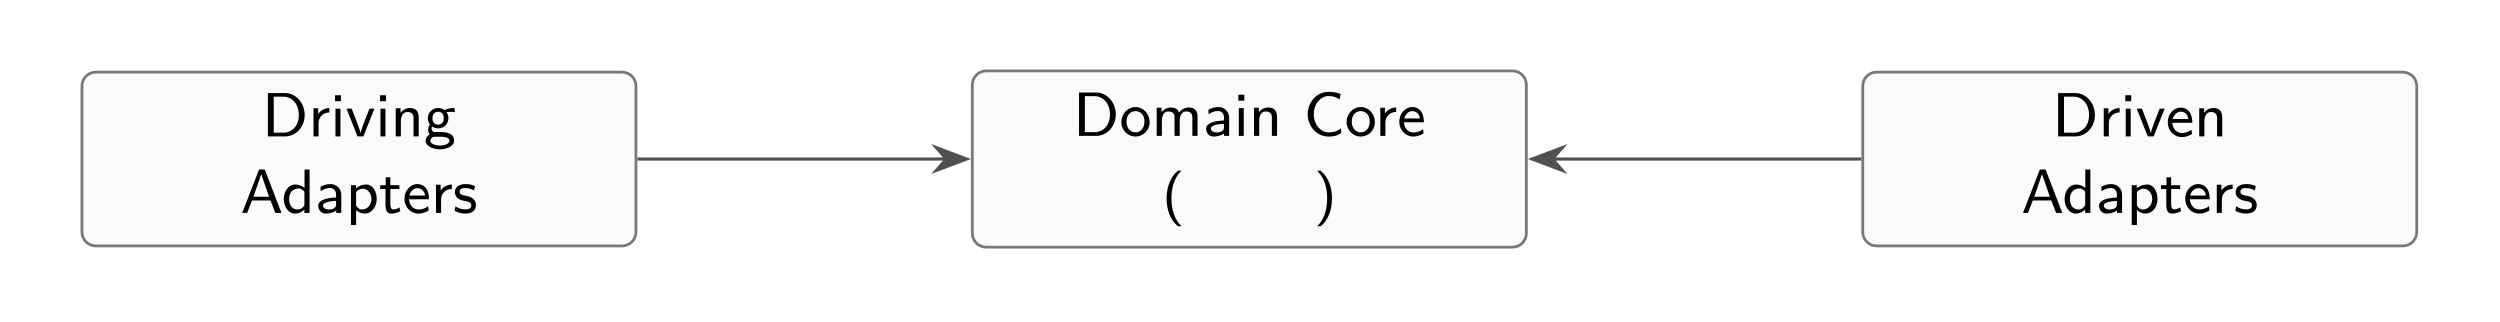
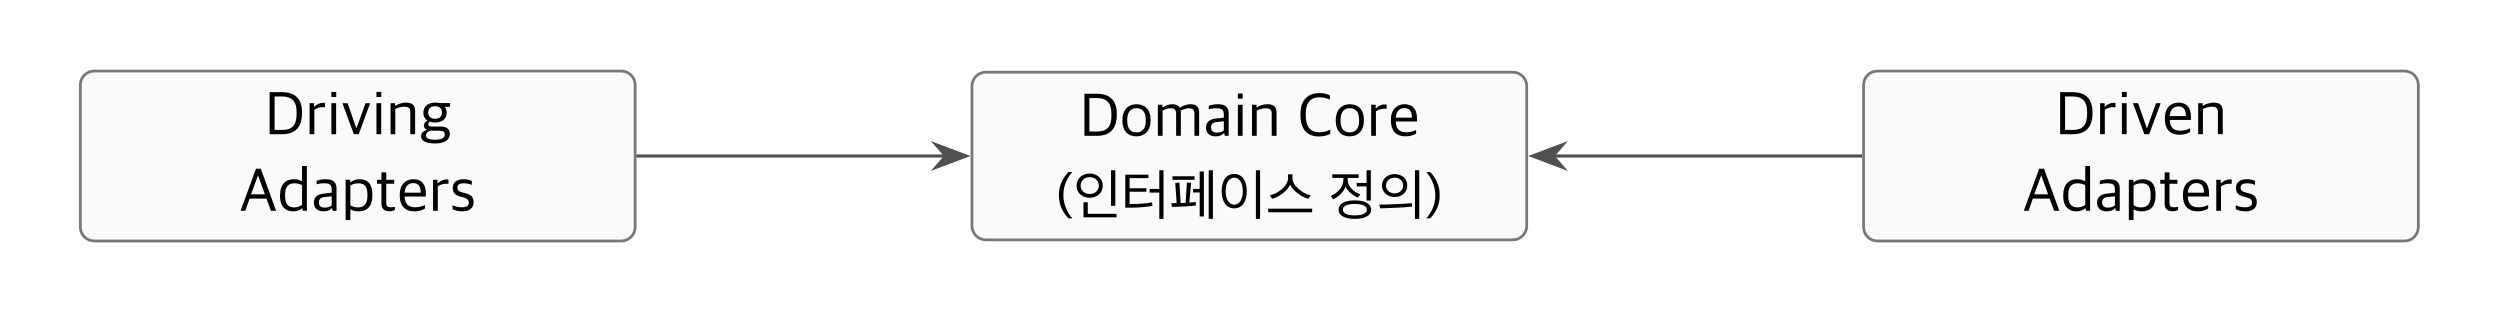
- <svg xmlns="http://www.w3.org/2000/svg" xmlns:xlink="http://www.w3.org/1999/xlink" width="354.81pt" height="45.57pt" viewBox="0 0 354.81 45.57">
+ <svg xmlns="http://www.w3.org/2000/svg" xmlns:xlink="http://www.w3.org/1999/xlink" width="354.81pt" height="44.64pt" viewBox="0 0 354.81 44.64">
  <defs>
    <g>
      <g id="glyph-0-0">
-         <path d="M 6.078 -3.031 C 6.078 -4.766 4.828 -6.156 3.281 -6.156 L 0.859 -6.156 L 0.859 0 L 3.281 0 C 4.828 0 6.078 -1.344 6.078 -3.031 Z M 5.25 -3.031 C 5.25 -1.469 4.266 -0.531 3.062 -0.531 L 1.688 -0.531 L 1.688 -5.641 L 3.047 -5.641 C 4.281 -5.641 5.25 -4.625 5.25 -3.031 Z M 5.25 -3.031 " />
+         <path d="M 0.766 -0.375 L 2.547 -0.375 C 4.484 -0.375 5.359 -1.469 5.359 -3.344 L 5.359 -3.516 C 5.359 -5.422 4.344 -6.344 2.531 -6.344 L 0.766 -6.344 Z M 1.469 -0.984 L 1.469 -5.734 L 2.469 -5.734 C 3.828 -5.734 4.594 -5.172 4.594 -3.516 L 4.594 -3.25 C 4.594 -1.656 3.969 -0.984 2.562 -0.984 Z M 1.469 -0.984 " />
      </g>
      <g id="glyph-0-1">
-         <path d="M 2.984 -3.406 L 2.984 -4.031 C 2.344 -4.031 1.75 -3.703 1.391 -3.188 L 1.391 -4 L 0.734 -4 L 0.734 0 L 1.453 0 L 1.453 -1.891 C 1.453 -2.828 2.172 -3.391 2.984 -3.406 Z M 2.984 -3.406 " />
+         <path d="M 0.656 -0.375 L 1.328 -0.375 L 1.328 -3.844 C 1.641 -4.062 2.078 -4.219 2.516 -4.219 C 2.594 -4.219 2.719 -4.219 2.844 -4.203 L 2.844 -4.812 C 2.797 -4.812 2.672 -4.828 2.562 -4.828 C 2.078 -4.828 1.594 -4.562 1.344 -4.281 L 1.297 -4.281 L 1.297 -4.781 L 0.656 -4.781 Z M 0.656 -0.375 " />
      </g>
      <g id="glyph-0-2">
-         <path d="M 1.438 0 L 1.438 -3.938 L 0.734 -3.938 L 0.734 0 Z M 1.516 -5 L 1.516 -5.844 L 0.672 -5.844 L 0.672 -5 Z M 1.516 -5 " />
+         <path d="M 0.672 -0.375 L 1.344 -0.375 L 1.344 -4.781 L 0.672 -4.781 Z M 0.672 -5.656 L 1.359 -5.656 L 1.359 -6.375 L 0.672 -6.375 Z M 0.672 -5.656 " />
      </g>
      <g id="glyph-0-3">
-         <path d="M 4.078 -3.938 L 3.375 -3.938 C 2.984 -2.969 2.984 -2.953 2.672 -2.141 C 2.5 -1.672 2.172 -0.812 2.125 -0.484 L 2.109 -0.484 C 2.078 -0.641 2.062 -0.812 1.578 -2.078 L 0.859 -3.938 L 0.125 -3.938 L 1.688 0 L 2.516 0 Z M 4.078 -3.938 " />
+         <path d="M 1.844 -0.375 L 2.531 -0.375 L 4.156 -4.781 L 3.5 -4.781 L 2.219 -1.234 L 2.188 -1.234 L 0.953 -4.781 L 0.219 -4.781 Z M 1.844 -0.375 " />
      </g>
      <g id="glyph-0-4">
-         <path d="M 3.984 0 L 3.984 -2.641 C 3.984 -3.297 3.812 -4.031 2.734 -4.031 C 2.031 -4.031 1.609 -3.625 1.406 -3.359 L 1.406 -4 L 0.719 -4 L 0.719 0 L 1.453 0 L 1.453 -2.172 C 1.453 -2.75 1.688 -3.469 2.359 -3.469 C 3.25 -3.469 3.25 -2.828 3.25 -2.578 L 3.25 0 Z M 3.984 0 " />
+         <path d="M 0.656 -0.375 L 1.328 -0.375 L 1.328 -3.953 C 1.688 -4.125 2.156 -4.281 2.562 -4.281 C 3.266 -4.281 3.453 -4.047 3.453 -3.516 L 3.453 -0.375 L 4.141 -0.375 L 4.141 -3.656 C 4.141 -4.516 3.719 -4.859 2.859 -4.859 C 2.312 -4.859 1.75 -4.672 1.328 -4.406 L 1.297 -4.406 L 1.297 -4.781 L 0.656 -4.781 Z M 0.656 -0.375 " />
      </g>
      <g id="glyph-0-5">
-         <path d="M 4.422 -3.438 L 4.328 -4.031 C 4.156 -4.031 3.562 -4.031 2.906 -3.75 C 2.766 -3.859 2.438 -4.031 2.031 -4.031 C 1.203 -4.031 0.562 -3.375 0.562 -2.594 C 0.562 -2.375 0.609 -2.047 0.859 -1.688 C 0.688 -1.469 0.609 -1.203 0.609 -0.953 C 0.609 -0.703 0.688 -0.469 0.828 -0.297 C 0.359 0 0.25 0.375 0.25 0.625 C 0.25 1.281 1.125 1.828 2.266 1.828 C 3.422 1.828 4.297 1.281 4.297 0.625 C 4.297 -0.609 2.828 -0.625 2.438 -0.625 L 1.609 -0.625 C 1.5 -0.625 1.094 -0.625 1.094 -1.094 C 1.094 -1.266 1.141 -1.328 1.188 -1.391 C 1.422 -1.234 1.719 -1.141 2.031 -1.141 C 2.844 -1.141 3.484 -1.797 3.484 -2.578 C 3.484 -2.891 3.406 -3.141 3.25 -3.375 C 3.219 -3.422 3.219 -3.438 3.219 -3.438 C 3.219 -3.484 3.656 -3.484 3.766 -3.484 C 3.844 -3.484 4.172 -3.484 4.422 -3.438 Z M 2.828 -2.594 C 2.828 -1.875 2.375 -1.672 2.031 -1.672 C 1.609 -1.672 1.219 -1.922 1.219 -2.578 C 1.219 -3.297 1.672 -3.5 2.031 -3.5 C 2.438 -3.5 2.828 -3.25 2.828 -2.594 Z M 3.641 0.625 C 3.641 1.016 2.984 1.297 2.281 1.297 C 1.594 1.297 0.922 1.031 0.922 0.625 C 0.922 0.625 0.922 0.047 1.594 0.047 L 2.438 0.047 C 2.625 0.047 3.641 0.047 3.641 0.625 Z M 3.641 0.625 " />
+         <path d="M 2.188 0.938 C 3.688 0.938 4.297 0.344 4.297 -0.422 C 4.297 -1.234 3.703 -1.469 2.891 -1.469 L 1.688 -1.469 C 1.391 -1.469 1.25 -1.562 1.25 -1.812 C 1.25 -1.953 1.328 -2.047 1.453 -2.156 C 1.688 -2.078 1.922 -2.031 2.203 -2.031 C 3.125 -2.031 3.859 -2.5 3.859 -3.453 C 3.859 -3.812 3.75 -4.078 3.531 -4.266 L 4.328 -4.266 L 4.328 -4.797 L 2.844 -4.797 C 2.641 -4.844 2.438 -4.859 2.219 -4.859 C 1.25 -4.859 0.547 -4.359 0.547 -3.438 L 0.547 -3.422 C 0.547 -2.891 0.766 -2.547 1.109 -2.328 C 0.766 -2.078 0.609 -1.859 0.609 -1.594 C 0.609 -1.297 0.797 -1.109 1.047 -1.047 L 1.047 -1 C 0.594 -0.844 0.219 -0.562 0.219 -0.094 C 0.219 0.547 0.844 0.938 2.188 0.938 Z M 2.172 0.406 C 1.297 0.406 0.922 0.203 0.922 -0.188 C 0.922 -0.562 1.188 -0.75 1.516 -0.875 L 2.797 -0.875 C 3.375 -0.875 3.578 -0.734 3.578 -0.328 C 3.578 0.141 3.203 0.406 2.172 0.406 Z M 2.203 -2.562 C 1.625 -2.562 1.234 -2.859 1.234 -3.438 L 1.234 -3.469 C 1.234 -4.031 1.594 -4.344 2.203 -4.344 C 2.797 -4.344 3.172 -4.078 3.172 -3.469 L 3.172 -3.422 C 3.172 -2.859 2.812 -2.562 2.203 -2.562 Z M 2.203 -2.562 " />
      </g>
      <g id="glyph-0-6">
-         <path d="M 5.828 0 L 3.453 -6.156 L 2.641 -6.156 L 0.25 0 L 0.953 0 L 1.641 -1.766 L 4.266 -1.766 L 4.953 0 Z M 4.062 -2.297 L 1.844 -2.297 L 2.953 -5.5 Z M 4.062 -2.297 " />
+         <path d="M 0.172 -0.375 L 0.844 -0.375 L 1.453 -2.109 L 3.844 -2.109 L 4.484 -0.375 L 5.219 -0.375 L 3.047 -6.344 L 2.359 -6.344 Z M 2.641 -5.391 L 2.656 -5.391 L 3.625 -2.719 L 1.656 -2.719 Z M 2.641 -5.391 " />
      </g>
      <g id="glyph-0-7">
-         <path d="M 3.969 0 L 3.969 -6.156 L 3.25 -6.156 L 3.25 -3.547 C 2.766 -3.969 2.188 -4.031 1.906 -4.031 C 1.016 -4.031 0.312 -3.109 0.312 -1.969 C 0.312 -0.828 1 0.094 1.875 0.094 C 2.141 0.094 2.703 0.031 3.234 -0.469 L 3.234 0 Z M 3.234 -1.25 C 3.234 -1.078 3.234 -1.062 3.141 -0.938 C 2.891 -0.625 2.594 -0.484 2.266 -0.484 C 1.688 -0.484 1.062 -0.891 1.062 -1.969 C 1.062 -3.094 1.812 -3.469 2.375 -3.469 C 2.781 -3.469 3.062 -3.234 3.234 -3 Z M 3.234 -1.25 " />
+         <path d="M 2.219 -0.297 C 2.812 -0.297 3.25 -0.484 3.516 -0.734 L 3.547 -0.734 L 3.625 -0.375 L 4.203 -0.375 L 4.203 -6.734 L 3.516 -6.734 L 3.516 -4.562 C 3.266 -4.719 2.891 -4.859 2.359 -4.859 C 1.219 -4.859 0.391 -4.172 0.391 -2.562 L 0.391 -2.453 C 0.391 -0.828 1.344 -0.297 2.219 -0.297 Z M 2.422 -0.859 C 1.641 -0.859 1.109 -1.25 1.109 -2.484 L 1.109 -2.656 C 1.109 -3.844 1.609 -4.281 2.438 -4.281 C 2.891 -4.281 3.312 -4.156 3.516 -4 L 3.516 -1.234 C 3.297 -1.047 2.938 -0.859 2.422 -0.859 Z M 2.422 -0.859 " />
      </g>
      <g id="glyph-0-8">
-         <path d="M 3.75 0 L 3.75 -2.562 C 3.75 -3.438 3.094 -4.094 2.219 -4.094 C 1.641 -4.094 1.219 -3.938 0.797 -3.703 L 0.844 -3.078 C 1.281 -3.406 1.719 -3.531 2.203 -3.531 C 2.703 -3.531 3.016 -3.141 3.016 -2.562 L 3.016 -2.188 C 1.484 -2.141 0.484 -1.75 0.484 -1.031 C 0.484 -0.609 0.75 0.094 1.531 0.094 C 1.703 0.094 2.469 0.078 3.031 -0.344 L 3.031 0 Z M 3.016 -1.25 C 3.016 -1.062 3.016 -0.828 2.688 -0.641 C 2.469 -0.516 2.172 -0.484 2 -0.484 C 1.547 -0.484 1.156 -0.688 1.156 -1.047 C 1.156 -1.672 2.891 -1.703 3.016 -1.703 Z M 3.016 -1.25 " />
+         <path d="M 1.719 -0.297 C 2.328 -0.297 2.688 -0.5 2.891 -0.75 L 2.938 -0.75 L 3.016 -0.375 L 3.562 -0.375 L 3.562 -3.562 C 3.562 -4.469 3.016 -4.859 2.047 -4.859 C 1.547 -4.859 1.125 -4.781 0.734 -4.625 L 0.734 -4.141 C 1.016 -4.219 1.359 -4.281 1.781 -4.281 C 2.578 -4.281 2.875 -4.094 2.875 -3.406 L 2.875 -2.953 L 1.688 -2.812 C 0.844 -2.719 0.344 -2.297 0.344 -1.531 C 0.344 -0.703 0.922 -0.297 1.719 -0.297 Z M 1.891 -0.828 C 1.391 -0.828 1.062 -1.062 1.062 -1.547 C 1.062 -2.047 1.328 -2.281 1.859 -2.328 L 2.875 -2.438 L 2.875 -1.141 C 2.688 -0.953 2.297 -0.828 1.891 -0.828 Z M 1.891 -0.828 " />
      </g>
      <g id="glyph-0-9">
-         <path d="M 4.391 -1.984 C 4.391 -3.047 3.828 -4.031 2.969 -4.031 C 2.719 -4.031 2.062 -4 1.453 -3.516 L 1.453 -3.938 L 0.734 -3.938 L 0.734 1.719 L 1.469 1.719 L 1.469 -0.406 C 1.797 -0.094 2.25 0.094 2.703 0.094 C 3.609 0.094 4.391 -0.781 4.391 -1.984 Z M 3.641 -1.969 C 3.641 -1.125 3.031 -0.484 2.328 -0.484 C 2.047 -0.484 1.734 -0.594 1.469 -1.031 L 1.469 -2.953 C 1.594 -3.109 1.922 -3.438 2.422 -3.438 C 3.094 -3.438 3.641 -2.797 3.641 -1.969 Z M 3.641 -1.969 " />
+         <path d="M 0.656 0.938 L 1.328 0.938 L 1.328 -0.594 C 1.578 -0.438 1.953 -0.297 2.469 -0.297 C 3.688 -0.297 4.453 -0.969 4.453 -2.578 L 4.453 -2.688 C 4.453 -4.328 3.625 -4.859 2.656 -4.859 C 2.078 -4.859 1.625 -4.672 1.344 -4.422 L 1.312 -4.422 L 1.312 -4.781 L 0.656 -4.781 Z M 2.406 -0.859 C 1.938 -0.859 1.531 -1 1.328 -1.172 L 1.328 -3.969 C 1.531 -4.109 1.953 -4.281 2.469 -4.281 C 3.281 -4.281 3.75 -3.906 3.75 -2.656 L 3.75 -2.484 C 3.75 -1.297 3.234 -0.859 2.406 -0.859 Z M 2.406 -0.859 " />
      </g>
      <g id="glyph-0-10">
-         <path d="M 3.031 -0.234 L 2.891 -0.797 C 2.656 -0.609 2.344 -0.5 2.062 -0.5 C 1.719 -0.5 1.609 -0.812 1.609 -1.281 L 1.609 -3.391 L 2.891 -3.391 L 2.891 -3.938 L 1.609 -3.938 L 1.609 -5.062 L 0.953 -5.062 L 0.953 -3.938 L 0.172 -3.938 L 0.172 -3.391 L 0.922 -3.391 L 0.922 -1.125 C 0.922 -0.594 1.031 0.094 1.688 0.094 C 2.078 0.094 2.531 0.016 3.031 -0.234 Z M 3.031 -0.234 " />
+         <path d="M 2.047 -0.312 C 2.422 -0.312 2.609 -0.422 2.797 -0.5 L 2.797 -0.953 C 2.609 -0.906 2.406 -0.875 2.219 -0.875 C 1.719 -0.875 1.578 -1.047 1.578 -1.469 L 1.578 -4.219 L 2.703 -4.219 L 2.703 -4.781 L 1.578 -4.781 L 1.578 -5.828 L 0.891 -5.828 L 0.891 -4.781 L 0.266 -4.781 L 0.266 -4.219 L 0.891 -4.219 L 0.891 -1.375 C 0.891 -0.625 1.344 -0.312 2.047 -0.312 Z M 2.047 -0.312 " />
      </g>
      <g id="glyph-0-11">
-         <path d="M 3.797 -1.938 C 3.797 -2.219 3.781 -2.891 3.438 -3.422 C 3.062 -3.984 2.5 -4.094 2.156 -4.094 C 1.125 -4.094 0.312 -3.141 0.312 -2 C 0.312 -0.828 1.188 0.094 2.297 0.094 C 2.719 0.094 3.234 -0.016 3.75 -0.344 L 3.688 -0.953 C 3.141 -0.547 2.609 -0.484 2.297 -0.484 C 1.562 -0.484 1 -1.125 0.969 -1.938 Z M 3.25 -2.469 L 1.016 -2.469 C 1.156 -3.031 1.594 -3.516 2.156 -3.516 C 2.484 -3.516 3.094 -3.359 3.25 -2.469 Z M 3.25 -2.469 " />
+         <path d="M 2.469 -0.297 C 3.172 -0.297 3.688 -0.516 3.953 -0.703 L 3.953 -1.203 C 3.547 -1.016 3.156 -0.875 2.562 -0.875 C 1.625 -0.875 1.109 -1.312 1.062 -2.406 L 4.078 -2.406 L 4.078 -2.797 C 4.078 -4.156 3.5 -4.859 2.297 -4.859 C 1.281 -4.859 0.375 -4.172 0.375 -2.641 L 0.375 -2.516 C 0.375 -1.141 1.078 -0.297 2.469 -0.297 Z M 2.281 -4.312 C 3 -4.312 3.359 -3.906 3.359 -2.953 L 1.062 -2.953 C 1.141 -3.984 1.719 -4.312 2.281 -4.312 Z M 2.281 -4.312 " />
      </g>
      <g id="glyph-0-12">
-         <path d="M 3.281 -1.141 C 3.281 -1.453 3.156 -1.766 2.844 -2.031 C 2.547 -2.297 2.281 -2.344 1.734 -2.453 C 1.406 -2.516 0.969 -2.594 0.969 -3.016 C 0.969 -3.531 1.594 -3.531 1.734 -3.531 C 2.375 -3.531 2.766 -3.328 3.016 -3.188 L 3.141 -3.812 C 2.578 -4.062 2.172 -4.094 1.812 -4.094 C 1.609 -4.094 0.297 -4.094 0.297 -2.922 C 0.297 -2.5 0.562 -2.234 0.656 -2.125 C 1 -1.844 1.219 -1.797 1.828 -1.672 C 2.109 -1.625 2.625 -1.531 2.625 -1.078 C 2.625 -0.5 1.906 -0.5 1.781 -0.5 C 1.266 -0.5 0.75 -0.672 0.375 -0.938 L 0.25 -0.297 C 0.797 -0.016 1.328 0.094 1.781 0.094 C 2.359 0.094 3.281 -0.094 3.281 -1.141 Z M 3.281 -1.141 " />
+         <path d="M 1.766 -0.297 C 2.734 -0.297 3.328 -0.766 3.328 -1.594 C 3.328 -2.359 2.984 -2.656 2.141 -2.875 L 1.688 -3 C 1.219 -3.125 1.031 -3.297 1.031 -3.672 C 1.031 -4.078 1.328 -4.281 1.922 -4.281 C 2.406 -4.281 2.859 -4.172 3.078 -4.047 L 3.078 -4.609 C 2.859 -4.734 2.469 -4.859 1.891 -4.859 C 0.875 -4.859 0.375 -4.359 0.375 -3.609 C 0.375 -2.859 0.812 -2.562 1.453 -2.391 L 1.891 -2.281 C 2.453 -2.109 2.656 -1.938 2.656 -1.531 C 2.656 -1.125 2.375 -0.875 1.672 -0.875 C 1.047 -0.875 0.734 -1.016 0.344 -1.156 L 0.344 -0.609 C 0.719 -0.406 1.188 -0.297 1.766 -0.297 Z M 1.766 -0.297 " />
      </g>
      <g id="glyph-0-13">
-         <path d="M 4.281 -1.953 C 4.281 -3.109 3.406 -4.094 2.266 -4.094 C 1.172 -4.094 0.266 -3.141 0.266 -1.953 C 0.266 -0.781 1.203 0.094 2.266 0.094 C 3.375 0.094 4.281 -0.797 4.281 -1.953 Z M 3.547 -2.047 C 3.547 -1.016 2.922 -0.5 2.281 -0.5 C 1.594 -0.5 1 -1.031 1 -2.047 C 1 -3.078 1.672 -3.516 2.266 -3.516 C 2.906 -3.516 3.547 -3.062 3.547 -2.047 Z M 3.547 -2.047 " />
+         <path d="M 2.359 -0.297 C 3.562 -0.297 4.375 -1.125 4.375 -2.531 L 4.375 -2.656 C 4.375 -4.047 3.625 -4.859 2.375 -4.859 C 1.188 -4.859 0.375 -4.031 0.375 -2.625 L 0.375 -2.5 C 0.375 -1.094 1.125 -0.297 2.359 -0.297 Z M 2.375 -0.859 C 1.641 -0.859 1.062 -1.25 1.062 -2.484 L 1.062 -2.703 C 1.062 -3.734 1.562 -4.297 2.359 -4.297 C 3.078 -4.297 3.688 -3.906 3.688 -2.672 L 3.688 -2.453 C 3.688 -1.406 3.188 -0.859 2.375 -0.859 Z M 2.375 -0.859 " />
      </g>
      <g id="glyph-0-14">
-         <path d="M 6.516 0 L 6.516 -2.641 C 6.516 -3.297 6.344 -4.031 5.266 -4.031 C 4.516 -4.031 4.094 -3.578 3.891 -3.312 C 3.828 -3.484 3.641 -4.031 2.734 -4.031 C 2.031 -4.031 1.609 -3.625 1.406 -3.359 L 1.406 -4 L 0.719 -4 L 0.719 0 L 1.453 0 L 1.453 -2.172 C 1.453 -2.75 1.688 -3.469 2.359 -3.469 C 3.25 -3.469 3.25 -2.828 3.25 -2.578 L 3.25 0 L 3.984 0 L 3.984 -2.172 C 3.984 -2.75 4.219 -3.469 4.891 -3.469 C 5.781 -3.469 5.781 -2.828 5.781 -2.578 L 5.781 0 Z M 6.516 0 " />
+         <path d="M 0.656 -0.375 L 1.328 -0.375 L 1.328 -3.953 C 1.688 -4.125 2.078 -4.281 2.438 -4.281 C 3.031 -4.281 3.25 -4.047 3.25 -3.516 L 3.25 -0.375 L 3.922 -0.375 L 3.922 -3.656 C 3.922 -3.766 3.906 -3.844 3.891 -3.953 C 4.312 -4.141 4.688 -4.281 5.031 -4.281 C 5.625 -4.281 5.844 -4.047 5.844 -3.516 L 5.844 -0.375 L 6.516 -0.375 L 6.516 -3.656 C 6.516 -4.516 6.062 -4.859 5.297 -4.859 C 4.797 -4.859 4.281 -4.688 3.812 -4.375 L 3.766 -4.375 C 3.562 -4.703 3.203 -4.859 2.719 -4.859 C 2.219 -4.859 1.75 -4.656 1.328 -4.406 L 1.297 -4.406 L 1.297 -4.781 L 0.656 -4.781 Z M 0.656 -0.375 " />
      </g>
      <g id="glyph-0-15">
-         <path d="M 5.344 -0.406 L 5.297 -1.062 C 5.031 -0.875 4.766 -0.703 4.469 -0.609 C 4.156 -0.531 3.859 -0.5 3.531 -0.5 C 2.953 -0.5 2.422 -0.812 2.047 -1.266 C 1.641 -1.781 1.438 -2.422 1.438 -3.078 C 1.438 -3.75 1.641 -4.391 2.047 -4.906 C 2.422 -5.344 2.953 -5.656 3.531 -5.656 C 3.812 -5.656 4.094 -5.625 4.359 -5.547 C 4.625 -5.469 4.875 -5.328 5.109 -5.172 L 5.25 -5.953 C 4.984 -6.047 4.688 -6.141 4.406 -6.188 C 4.125 -6.234 3.828 -6.25 3.531 -6.25 C 2.75 -6.25 1.984 -5.906 1.453 -5.328 C 0.891 -4.719 0.578 -3.906 0.578 -3.078 C 0.578 -2.25 0.891 -1.453 1.453 -0.828 C 1.984 -0.25 2.75 0.094 3.531 0.094 C 3.859 0.094 4.172 0.078 4.484 0 C 4.797 -0.078 5.078 -0.234 5.344 -0.406 Z M 5.344 -0.406 " />
+         <path d="M 3.031 -0.281 C 3.734 -0.281 4.281 -0.438 4.672 -0.672 L 4.672 -1.266 C 4.297 -1.078 3.859 -0.875 3.125 -0.875 C 1.75 -0.875 1.188 -1.766 1.188 -3.297 L 1.188 -3.578 C 1.188 -5.172 1.984 -5.844 3.109 -5.844 C 3.703 -5.844 4.141 -5.703 4.609 -5.516 L 4.609 -6.109 C 4.25 -6.297 3.781 -6.438 3.141 -6.438 C 1.625 -6.438 0.438 -5.594 0.438 -3.469 L 0.438 -3.297 C 0.438 -1.266 1.422 -0.281 3.031 -0.281 Z M 3.031 -0.281 " />
      </g>
      <g id="glyph-1-0">
-         <path d="M 2.781 1.969 C 2.766 1.953 2 1.297 1.641 0.078 C 1.438 -0.547 1.344 -1.188 1.344 -1.969 C 1.344 -4.703 2.625 -5.781 2.781 -5.922 L 2.406 -5.922 C 2.266 -5.922 2.25 -5.922 2.156 -5.828 C 1.172 -4.969 0.656 -3.562 0.656 -1.969 C 0.656 -0.484 1.109 0.953 2.156 1.875 C 2.25 1.969 2.266 1.969 2.406 1.969 Z M 2.781 1.969 " />
+         <path d="M 1.812 0.469 L 2.359 0.469 C 1.656 -0.312 1.094 -1.531 1.094 -2.75 L 1.094 -2.938 C 1.094 -4.188 1.656 -5.328 2.359 -6.109 L 1.812 -6.109 C 1.094 -5.359 0.453 -4.281 0.453 -2.875 L 0.453 -2.75 C 0.453 -1.359 1.094 -0.266 1.812 0.469 Z M 1.812 0.469 " />
      </g>
      <g id="glyph-1-1">
- </g>
+         <path d="M 5.953 -1.312 L 5.953 -6.359 L 5.344 -6.359 L 5.344 -1.312 Z M 6.125 0.328 L 6.125 -0.172 L 2.047 -0.172 L 2.047 -1.812 L 1.438 -1.812 L 1.438 0.328 Z M 2.312 -5.891 C 1.266 -5.891 0.453 -5.188 0.453 -4.172 C 0.453 -3.141 1.266 -2.453 2.312 -2.453 C 3.375 -2.453 4.172 -3.141 4.172 -4.172 C 4.172 -5.203 3.359 -5.891 2.312 -5.891 Z M 2.312 -5.375 C 3.078 -5.375 3.609 -4.875 3.609 -4.172 C 3.609 -3.484 3.078 -2.984 2.312 -2.984 C 1.594 -2.984 1.031 -3.484 1.031 -4.172 C 1.031 -4.875 1.578 -5.375 2.312 -5.375 Z M 2.312 -5.375 " />
+       </g>
      <g id="glyph-1-2">
-         <path d="M 2.594 -1.969 C 2.594 -3.469 2.141 -4.906 1.094 -5.812 C 1 -5.922 0.984 -5.922 0.844 -5.922 L 0.469 -5.922 C 0.484 -5.906 1.25 -5.25 1.625 -4.016 C 1.812 -3.406 1.906 -2.75 1.906 -1.969 C 1.906 0.75 0.625 1.844 0.469 1.969 L 0.844 1.969 C 0.984 1.969 1 1.969 1.094 1.891 C 2.078 1.016 2.594 -0.391 2.594 -1.969 Z M 2.594 -1.969 " />
+         <path d="M 1.141 -1.562 L 1.141 -3.312 L 3.531 -3.312 L 3.531 -3.797 L 1.141 -3.797 L 1.141 -5.234 L 3.812 -5.234 L 3.812 -5.734 L 0.531 -5.734 L 0.531 -1.047 L 1.25 -1.047 C 2.469 -1.047 3.625 -1.156 4.391 -1.297 L 4.312 -1.797 C 3.625 -1.656 2.422 -1.562 1.281 -1.562 Z M 5.953 0.547 L 5.953 -6.359 L 5.359 -6.359 L 5.359 -3.703 L 3.984 -3.703 L 3.984 -3.188 L 5.359 -3.188 L 5.359 0.547 Z M 5.953 0.547 " />
+       </g>
+       <g id="glyph-1-3">
+         <path d="M 3.734 -1.375 C 3.703 -1.531 3.688 -1.688 3.672 -1.859 C 3.438 -1.812 3.125 -1.797 2.781 -1.766 C 2.875 -2.703 2.953 -3.625 3.031 -4.547 L 2.438 -4.625 C 2.375 -3.656 2.312 -2.688 2.25 -1.734 C 2.203 -1.719 2.156 -1.719 2.109 -1.719 L 1.547 -1.703 C 1.5 -2.672 1.422 -3.641 1.375 -4.625 L 0.781 -4.531 L 0.984 -1.688 L 0.219 -1.688 L 0.312 -1.156 C 0.891 -1.156 1.5 -1.188 2.141 -1.219 C 2.75 -1.25 3.359 -1.312 3.734 -1.375 Z M 4.844 0.203 L 4.844 -6.188 L 4.25 -6.188 L 4.25 -3.703 L 3.312 -3.703 L 3.312 -3.203 L 4.25 -3.203 L 4.25 0.203 Z M 6.125 0.547 L 6.125 -6.359 L 5.531 -6.359 L 5.531 0.547 Z M 3.516 -5 L 3.516 -5.5 L 0.391 -5.5 L 0.391 -5 Z M 3.516 -5 " />
+       </g>
+       <g id="glyph-1-4">
+         <path d="M 5.984 0.547 L 5.984 -6.359 L 5.391 -6.359 L 5.391 0.547 Z M 0.531 -3.406 C 0.531 -1.922 1.172 -0.953 2.312 -0.953 C 3.453 -0.953 4.094 -1.922 4.094 -3.391 C 4.094 -4.859 3.453 -5.828 2.312 -5.828 C 1.172 -5.828 0.531 -4.859 0.531 -3.406 Z M 3.531 -3.391 C 3.531 -2.266 3.047 -1.469 2.312 -1.469 C 1.578 -1.469 1.094 -2.266 1.094 -3.391 C 1.094 -4.531 1.578 -5.312 2.312 -5.312 C 3.047 -5.312 3.531 -4.531 3.531 -3.391 Z M 3.531 -3.391 " />
+       </g>
+       <g id="glyph-1-5">
+         <path d="M 6.312 -2.797 C 5.25 -3.031 3.734 -4.109 3.734 -5.234 L 3.734 -5.781 L 3.109 -5.781 L 3.109 -5.234 C 3.109 -4.109 1.672 -3.031 0.547 -2.812 L 0.859 -2.297 C 2.062 -2.641 3.156 -3.625 3.406 -4.328 C 3.688 -3.625 4.812 -2.641 5.984 -2.297 Z M 6.531 -0.391 L 6.531 -0.906 L 0.297 -0.906 L 0.297 -0.391 Z M 6.531 -0.391 " />
+       </g>
+       <g id="glyph-1-6">
+         <path d="M 6 -0.766 C 6 -1.578 5.156 -2.078 3.672 -2.078 C 2.203 -2.078 1.375 -1.578 1.375 -0.766 C 1.375 0.047 2.203 0.547 3.672 0.547 C 5.156 0.547 6 0.047 6 -0.766 Z M 0.484 -5.266 L 2.062 -5.266 C 2.062 -5.141 2.062 -4.984 2.047 -4.906 C 2.016 -3.922 1.141 -3.047 0.266 -2.719 L 0.594 -2.234 C 1.344 -2.547 2.172 -3.391 2.359 -4.031 C 2.641 -3.406 3.391 -2.766 4.109 -2.469 L 4.453 -2.953 C 3.609 -3.203 2.734 -3.969 2.672 -4.906 C 2.672 -4.984 2.672 -5.141 2.672 -5.266 L 4.219 -5.266 L 4.219 -5.781 L 0.484 -5.781 Z M 3.672 -1.578 C 4.766 -1.578 5.391 -1.281 5.391 -0.766 C 5.391 -0.25 4.766 0.047 3.672 0.047 C 2.609 0.047 1.969 -0.25 1.969 -0.766 C 1.969 -1.281 2.609 -1.578 3.672 -1.578 Z M 5.344 -4.062 L 5.344 -2.062 L 5.953 -2.062 L 5.953 -6.359 L 5.344 -6.359 L 5.344 -4.562 L 3.953 -4.562 L 3.953 -4.062 Z M 5.344 -4.062 " />
+       </g>
+       <g id="glyph-1-7">
+         <path d="M 5.375 -6.359 L 5.375 0.547 L 5.984 0.547 L 5.984 -6.359 Z M 4.281 -4.172 C 4.281 -5.188 3.516 -5.812 2.484 -5.812 C 1.484 -5.812 0.688 -5.141 0.688 -4.172 C 0.688 -3.25 1.469 -2.562 2.484 -2.562 C 3.484 -2.562 4.281 -3.188 4.281 -4.172 Z M 3.703 -4.172 C 3.703 -3.531 3.141 -3.078 2.484 -3.078 C 1.812 -3.078 1.266 -3.531 1.266 -4.172 C 1.266 -4.828 1.828 -5.312 2.484 -5.312 C 3.156 -5.312 3.703 -4.875 3.703 -4.172 Z M 4.969 -1.203 L 4.922 -1.688 C 4.406 -1.625 3.516 -1.578 2.547 -1.547 C 1.719 -1.5 0.906 -1.484 0.312 -1.484 L 0.422 -0.953 C 0.938 -0.969 1.703 -0.984 2.516 -1.031 C 3.391 -1.062 4.375 -1.125 4.969 -1.203 Z M 4.969 -1.203 " />
+       </g>
+       <g id="glyph-1-8">
+         <path d="M 0.141 0.469 L 0.688 0.469 C 1.422 -0.266 2.047 -1.344 2.047 -2.75 L 2.047 -2.875 C 2.047 -4.281 1.422 -5.359 0.688 -6.109 L 0.141 -6.109 C 0.844 -5.312 1.422 -4.109 1.422 -2.891 L 1.422 -2.688 C 1.422 -1.438 0.844 -0.312 0.141 0.469 Z M 0.141 0.469 " />
      </g>
    </g>
  </defs>
-   <path fill-rule="nonzero" fill="rgb(98.039%, 98.039%, 98.039%)" fill-opacity="1" stroke-width="0.399" stroke-linecap="butt" stroke-linejoin="miter" stroke="rgb(47.06%, 47.06%, 47.06%)" stroke-opacity="1" stroke-miterlimit="10" d="M -89.867 12.448 L -165.255 12.448 C -166.355 12.448 -167.246 11.557 -167.246 10.457 L -167.246 -10.457 C -167.246 -11.558 -166.355 -12.449 -165.255 -12.449 L -89.867 -12.449 C -88.767 -12.449 -87.876 -11.558 -87.876 -10.457 L -87.876 10.457 C -87.876 11.557 -88.767 12.448 -89.867 12.448 Z M -89.867 12.448 " transform="matrix(0.990652, 0, 0, -0.990652, 177.3119, 22.57003)" />
+   <path fill-rule="nonzero" fill="rgb(98.039%, 98.039%, 98.039%)" fill-opacity="1" stroke-width="0.399" stroke-linecap="butt" stroke-linejoin="miter" stroke="rgb(47.06%, 47.06%, 47.06%)" stroke-opacity="1" stroke-miterlimit="10" d="M -89.867 12.157 L -165.255 12.157 C -166.354 12.157 -167.247 11.267 -167.247 10.164 L -167.247 -10.166 C -167.247 -11.265 -166.354 -12.159 -165.255 -12.159 L -89.867 -12.159 C -88.768 -12.159 -87.874 -11.265 -87.874 -10.166 L -87.874 10.164 C -87.874 11.267 -88.768 12.157 -89.867 12.157 Z M -89.867 12.157 " transform="matrix(0.992, 0, 0, -0.992, 177.3118, 22.14144)" />
  <g fill="rgb(0%, 0%, 0%)" fill-opacity="1">
-     <use xlink:href="#glyph-0-0" x="37.161" y="19.362" />
-     <use xlink:href="#glyph-0-1" x="43.761" y="19.362" />
-     <use xlink:href="#glyph-0-2" x="46.879" y="19.362" />
-     <use xlink:href="#glyph-0-3" x="49.055" y="19.362" />
-     <use xlink:href="#glyph-0-2" x="53.265" y="19.362" />
-     <use xlink:href="#glyph-0-4" x="55.442" y="19.362" />
-     <use xlink:href="#glyph-0-5" x="60.158" y="19.362" />
+     <use xlink:href="#glyph-0-0" x="37.501" y="19.423" />
+     <use xlink:href="#glyph-0-1" x="43.283" y="19.423" />
+     <use xlink:href="#glyph-0-2" x="46.36" y="19.423" />
+     <use xlink:href="#glyph-0-3" x="48.379" y="19.423" />
+     <use xlink:href="#glyph-0-2" x="52.756" y="19.423" />
+     <use xlink:href="#glyph-0-4" x="54.775" y="19.423" />
+     <use xlink:href="#glyph-0-5" x="59.542" y="19.423" />
  </g>
  <g fill="rgb(0%, 0%, 0%)" fill-opacity="1">
-     <use xlink:href="#glyph-0-6" x="34.124" y="30.219" />
+     <use xlink:href="#glyph-0-6" x="33.97" y="30.295" />
+     <use xlink:href="#glyph-0-7" x="39.351" y="30.295" />
+     <use xlink:href="#glyph-0-8" x="44.199" y="30.295" />
+     <use xlink:href="#glyph-0-9" x="48.397" y="30.295" />
+     <use xlink:href="#glyph-0-10" x="53.244" y="30.295" />
+     <use xlink:href="#glyph-0-11" x="56.358" y="30.295" />
+     <use xlink:href="#glyph-0-1" x="60.805" y="30.295" />
+     <use xlink:href="#glyph-0-12" x="63.883" y="30.295" />
+   </g>
+   <path fill-rule="nonzero" fill="rgb(98.039%, 98.039%, 98.039%)" fill-opacity="1" stroke-width="0.399" stroke-linecap="butt" stroke-linejoin="miter" stroke="rgb(47.06%, 47.06%, 47.06%)" stroke-opacity="1" stroke-miterlimit="10" d="M 37.693 11.991 L -37.691 11.991 C -38.794 11.991 -39.684 11.101 -39.684 9.999 L -39.684 -10.001 C -39.684 -11.1 -38.794 -11.994 -37.691 -11.994 L 37.693 -11.994 C 38.792 -11.994 39.685 -11.1 39.685 -10.001 L 39.685 9.999 C 39.685 11.101 38.792 11.991 37.693 11.991 Z M 37.693 11.991 " transform="matrix(0.992, 0, 0, -0.992, 177.3118, 22.14144)" />
+   <g fill="rgb(0%, 0%, 0%)" fill-opacity="1">
+     <use xlink:href="#glyph-0-0" x="153.141" y="19.649" />
+     <use xlink:href="#glyph-0-13" x="158.922" y="19.649" />
+     <use xlink:href="#glyph-0-14" x="163.672" y="19.649" />
+     <use xlink:href="#glyph-0-8" x="170.814" y="19.649" />
+     <use xlink:href="#glyph-0-2" x="175.013" y="19.649" />
+     <use xlink:href="#glyph-0-4" x="177.032" y="19.649" />
  </g>
  <g fill="rgb(0%, 0%, 0%)" fill-opacity="1">
-     <use xlink:href="#glyph-0-7" x="39.969" y="30.219" />
-     <use xlink:href="#glyph-0-8" x="44.685" y="30.219" />
-     <use xlink:href="#glyph-0-9" x="49.073" y="30.219" />
-     <use xlink:href="#glyph-0-10" x="53.79" y="30.219" />
-     <use xlink:href="#glyph-0-11" x="57.085" y="30.219" />
-     <use xlink:href="#glyph-0-1" x="61.145" y="30.219" />
-     <use xlink:href="#glyph-0-12" x="64.263" y="30.219" />
-   </g>
-   <path fill-rule="nonzero" fill="rgb(98.039%, 98.039%, 98.039%)" fill-opacity="1" stroke-width="0.399" stroke-linecap="butt" stroke-linejoin="miter" stroke="rgb(47.06%, 47.06%, 47.06%)" stroke-opacity="1" stroke-miterlimit="10" d="M 37.693 12.626 L -37.692 12.626 C -38.792 12.626 -39.687 11.734 -39.687 10.634 L -39.687 -10.631 C -39.687 -11.735 -38.792 -12.626 -37.692 -12.626 L 37.693 -12.626 C 38.793 -12.626 39.684 -11.735 39.684 -10.631 L 39.684 10.634 C 39.684 11.734 38.793 12.626 37.693 12.626 Z M 37.693 12.626 " transform="matrix(0.990652, 0, 0, -0.990652, 177.3119, 22.57003)" />
-   <g fill="rgb(0%, 0%, 0%)" fill-opacity="1">
-     <use xlink:href="#glyph-0-0" x="152.28" y="19.286" />
-     <use xlink:href="#glyph-0-13" x="158.88" y="19.286" />
-     <use xlink:href="#glyph-0-14" x="163.445" y="19.286" />
-     <use xlink:href="#glyph-0-8" x="170.694" y="19.286" />
-     <use xlink:href="#glyph-0-2" x="175.082" y="19.286" />
-     <use xlink:href="#glyph-0-4" x="177.258" y="19.286" />
+     <use xlink:href="#glyph-0-15" x="184.13" y="19.649" />
+     <use xlink:href="#glyph-0-13" x="189.2" y="19.649" />
+     <use xlink:href="#glyph-0-1" x="193.949" y="19.649" />
+     <use xlink:href="#glyph-0-11" x="197.027" y="19.649" />
  </g>
  <g fill="rgb(0%, 0%, 0%)" fill-opacity="1">
-     <use xlink:href="#glyph-0-15" x="185.012" y="19.286" />
-     <use xlink:href="#glyph-0-13" x="190.848" y="19.286" />
+     <use xlink:href="#glyph-1-0" x="149.829" y="30.52" />
+     <use xlink:href="#glyph-1-1" x="152.336" y="30.52" />
+     <use xlink:href="#glyph-1-2" x="159.175" y="30.52" />
+     <use xlink:href="#glyph-1-3" x="166.014" y="30.52" />
+     <use xlink:href="#glyph-1-4" x="172.853" y="30.52" />
+     <use xlink:href="#glyph-1-5" x="179.692" y="30.52" />
  </g>
  <g fill="rgb(0%, 0%, 0%)" fill-opacity="1">
-     <use xlink:href="#glyph-0-1" x="195.165" y="19.286" />
-     <use xlink:href="#glyph-0-11" x="198.283" y="19.286" />
+     <use xlink:href="#glyph-1-6" x="188.602" y="30.52" />
+     <use xlink:href="#glyph-1-7" x="195.441" y="30.52" />
+     <use xlink:href="#glyph-1-8" x="202.28" y="30.52" />
+   </g>
+   <path fill-rule="nonzero" fill="rgb(98.039%, 98.039%, 98.039%)" fill-opacity="1" stroke-width="0.399" stroke-linecap="butt" stroke-linejoin="miter" stroke="rgb(47.06%, 47.06%, 47.06%)" stroke-opacity="1" stroke-miterlimit="10" d="M 165.252 12.157 L 89.868 12.157 C 88.766 12.157 87.876 11.267 87.876 10.164 L 87.876 -10.166 C 87.876 -11.265 88.766 -12.159 89.868 -12.159 L 165.252 -12.159 C 166.355 -12.159 167.245 -11.265 167.245 -10.166 L 167.245 10.164 C 167.245 11.267 166.355 12.157 165.252 12.157 Z M 165.252 12.157 " transform="matrix(0.992, 0, 0, -0.992, 177.3118, 22.14144)" />
+   <g fill="rgb(0%, 0%, 0%)" fill-opacity="1">
+     <use xlink:href="#glyph-0-0" x="291.617" y="19.423" />
+     <use xlink:href="#glyph-0-1" x="297.398" y="19.423" />
+     <use xlink:href="#glyph-0-2" x="300.476" y="19.423" />
+     <use xlink:href="#glyph-0-3" x="302.495" y="19.423" />
+     <use xlink:href="#glyph-0-11" x="306.871" y="19.423" />
+     <use xlink:href="#glyph-0-4" x="311.319" y="19.423" />
  </g>
  <g fill="rgb(0%, 0%, 0%)" fill-opacity="1">
-     <use xlink:href="#glyph-1-0" x="164.915" y="30.143" />
-     <use xlink:href="#glyph-1-1" x="168.176" y="30.143" />
-     <use xlink:href="#glyph-1-1" x="170.387" y="30.143" />
-     <use xlink:href="#glyph-1-1" x="172.597" y="30.143" />
-     <use xlink:href="#glyph-1-1" x="174.808" y="30.143" />
-     <use xlink:href="#glyph-1-1" x="177.019" y="30.143" />
+     <use xlink:href="#glyph-0-6" x="287.05" y="30.295" />
+     <use xlink:href="#glyph-0-7" x="292.431" y="30.295" />
+     <use xlink:href="#glyph-0-8" x="297.279" y="30.295" />
+     <use xlink:href="#glyph-0-9" x="301.477" y="30.295" />
+     <use xlink:href="#glyph-0-10" x="306.325" y="30.295" />
+     <use xlink:href="#glyph-0-11" x="309.438" y="30.295" />
+     <use xlink:href="#glyph-0-1" x="313.885" y="30.295" />
+     <use xlink:href="#glyph-0-12" x="316.963" y="30.295" />
  </g>
-   <g fill="rgb(0%, 0%, 0%)" fill-opacity="1">
-     <use xlink:href="#glyph-1-1" x="182.025" y="30.143" />
-     <use xlink:href="#glyph-1-1" x="184.235" y="30.143" />
-     <use xlink:href="#glyph-1-2" x="186.446" y="30.143" />
-   </g>
-   <path fill-rule="nonzero" fill="rgb(98.039%, 98.039%, 98.039%)" fill-opacity="1" stroke-width="0.399" stroke-linecap="butt" stroke-linejoin="miter" stroke="rgb(47.06%, 47.06%, 47.06%)" stroke-opacity="1" stroke-miterlimit="10" d="M 165.252 12.448 L 89.868 12.448 C 88.768 12.448 87.877 11.557 87.877 10.457 L 87.877 -10.457 C 87.877 -11.558 88.768 -12.449 89.868 -12.449 L 165.252 -12.449 C 166.353 -12.449 167.248 -11.558 167.248 -10.457 L 167.248 10.457 C 167.248 11.557 166.353 12.448 165.252 12.448 Z M 165.252 12.448 " transform="matrix(0.990652, 0, 0, -0.990652, 177.3119, 22.57003)" />
-   <g fill="rgb(0%, 0%, 0%)" fill-opacity="1">
-     <use xlink:href="#glyph-0-0" x="291.24" y="19.362" />
-     <use xlink:href="#glyph-0-1" x="297.84" y="19.362" />
-     <use xlink:href="#glyph-0-2" x="300.957" y="19.362" />
-     <use xlink:href="#glyph-0-3" x="303.134" y="19.362" />
-     <use xlink:href="#glyph-0-11" x="307.344" y="19.362" />
-     <use xlink:href="#glyph-0-4" x="311.403" y="19.362" />
-   </g>
-   <g fill="rgb(0%, 0%, 0%)" fill-opacity="1">
-     <use xlink:href="#glyph-0-6" x="286.861" y="30.219" />
-   </g>
-   <g fill="rgb(0%, 0%, 0%)" fill-opacity="1">
-     <use xlink:href="#glyph-0-7" x="292.706" y="30.219" />
-     <use xlink:href="#glyph-0-8" x="297.423" y="30.219" />
-     <use xlink:href="#glyph-0-9" x="301.811" y="30.219" />
-     <use xlink:href="#glyph-0-10" x="306.527" y="30.219" />
-     <use xlink:href="#glyph-0-11" x="309.823" y="30.219" />
-     <use xlink:href="#glyph-0-1" x="313.882" y="30.219" />
-     <use xlink:href="#glyph-0-12" x="317" y="30.219" />
-   </g>
-   <path fill="none" stroke-width="0.448" stroke-linecap="butt" stroke-linejoin="miter" stroke="rgb(31.374%, 31.374%, 31.374%)" stroke-opacity="1" stroke-miterlimit="10" d="M -87.674 -0 L -43.527 -0 " transform="matrix(0.990652, 0, 0, -0.990652, 177.3119, 22.57003)" />
-   <path fill-rule="nonzero" fill="rgb(31.374%, 31.374%, 31.374%)" fill-opacity="1" stroke-width="0.448" stroke-linecap="butt" stroke-linejoin="miter" stroke="rgb(31.374%, 31.374%, 31.374%)" stroke-opacity="1" stroke-miterlimit="10" d="M 5.031 -0 L 0.726 1.624 L 2.137 -0 L 0.726 -1.621 Z M 5.031 -0 " transform="matrix(0.990652, 0, 0, -0.990652, 132.1836, 22.57003)" />
-   <path fill="none" stroke-width="0.448" stroke-linecap="butt" stroke-linejoin="miter" stroke="rgb(31.374%, 31.374%, 31.374%)" stroke-opacity="1" stroke-miterlimit="10" d="M 87.676 -0 L 43.529 -0 " transform="matrix(0.990652, 0, 0, -0.990652, 177.3119, 22.57003)" />
-   <path fill-rule="nonzero" fill="rgb(31.374%, 31.374%, 31.374%)" fill-opacity="1" stroke-width="0.448" stroke-linecap="butt" stroke-linejoin="miter" stroke="rgb(31.374%, 31.374%, 31.374%)" stroke-opacity="1" stroke-miterlimit="10" d="M 5.03 0 L 0.724 1.621 L 2.14 0 L 0.724 -1.624 Z M 5.03 0 " transform="matrix(-0.990652, 0, 0, 0.990652, 222.4402, 22.57003)" />
+   <path fill="none" stroke-width="0.448" stroke-linecap="butt" stroke-linejoin="miter" stroke="rgb(31.374%, 31.374%, 31.374%)" stroke-opacity="1" stroke-miterlimit="10" d="M -87.677 0.001 L -43.527 0.001 " transform="matrix(0.992, 0, 0, -0.992, 177.3118, 22.14144)" />
+   <path fill-rule="nonzero" fill="rgb(31.374%, 31.374%, 31.374%)" fill-opacity="1" stroke-width="0.448" stroke-linecap="butt" stroke-linejoin="miter" stroke="rgb(31.374%, 31.374%, 31.374%)" stroke-opacity="1" stroke-miterlimit="10" d="M 5.031 0.001 L 0.724 1.623 L 2.137 0.001 L 0.724 -1.622 Z M 5.031 0.001 " transform="matrix(0.992, 0, 0, -0.992, 132.122, 22.14144)" />
+   <path fill="none" stroke-width="0.448" stroke-linecap="butt" stroke-linejoin="miter" stroke="rgb(31.374%, 31.374%, 31.374%)" stroke-opacity="1" stroke-miterlimit="10" d="M 87.675 0.001 L 43.529 0.001 " transform="matrix(0.992, 0, 0, -0.992, 177.3118, 22.14144)" />
+   <path fill-rule="nonzero" fill="rgb(31.374%, 31.374%, 31.374%)" fill-opacity="1" stroke-width="0.448" stroke-linecap="butt" stroke-linejoin="miter" stroke="rgb(31.374%, 31.374%, 31.374%)" stroke-opacity="1" stroke-miterlimit="10" d="M 5.03 -0.001 L 0.722 1.622 L 2.14 -0.001 L 0.722 -1.623 Z M 5.03 -0.001 " transform="matrix(-0.992, 0, 0, 0.992, 222.5015, 22.14144)" />
</svg>
